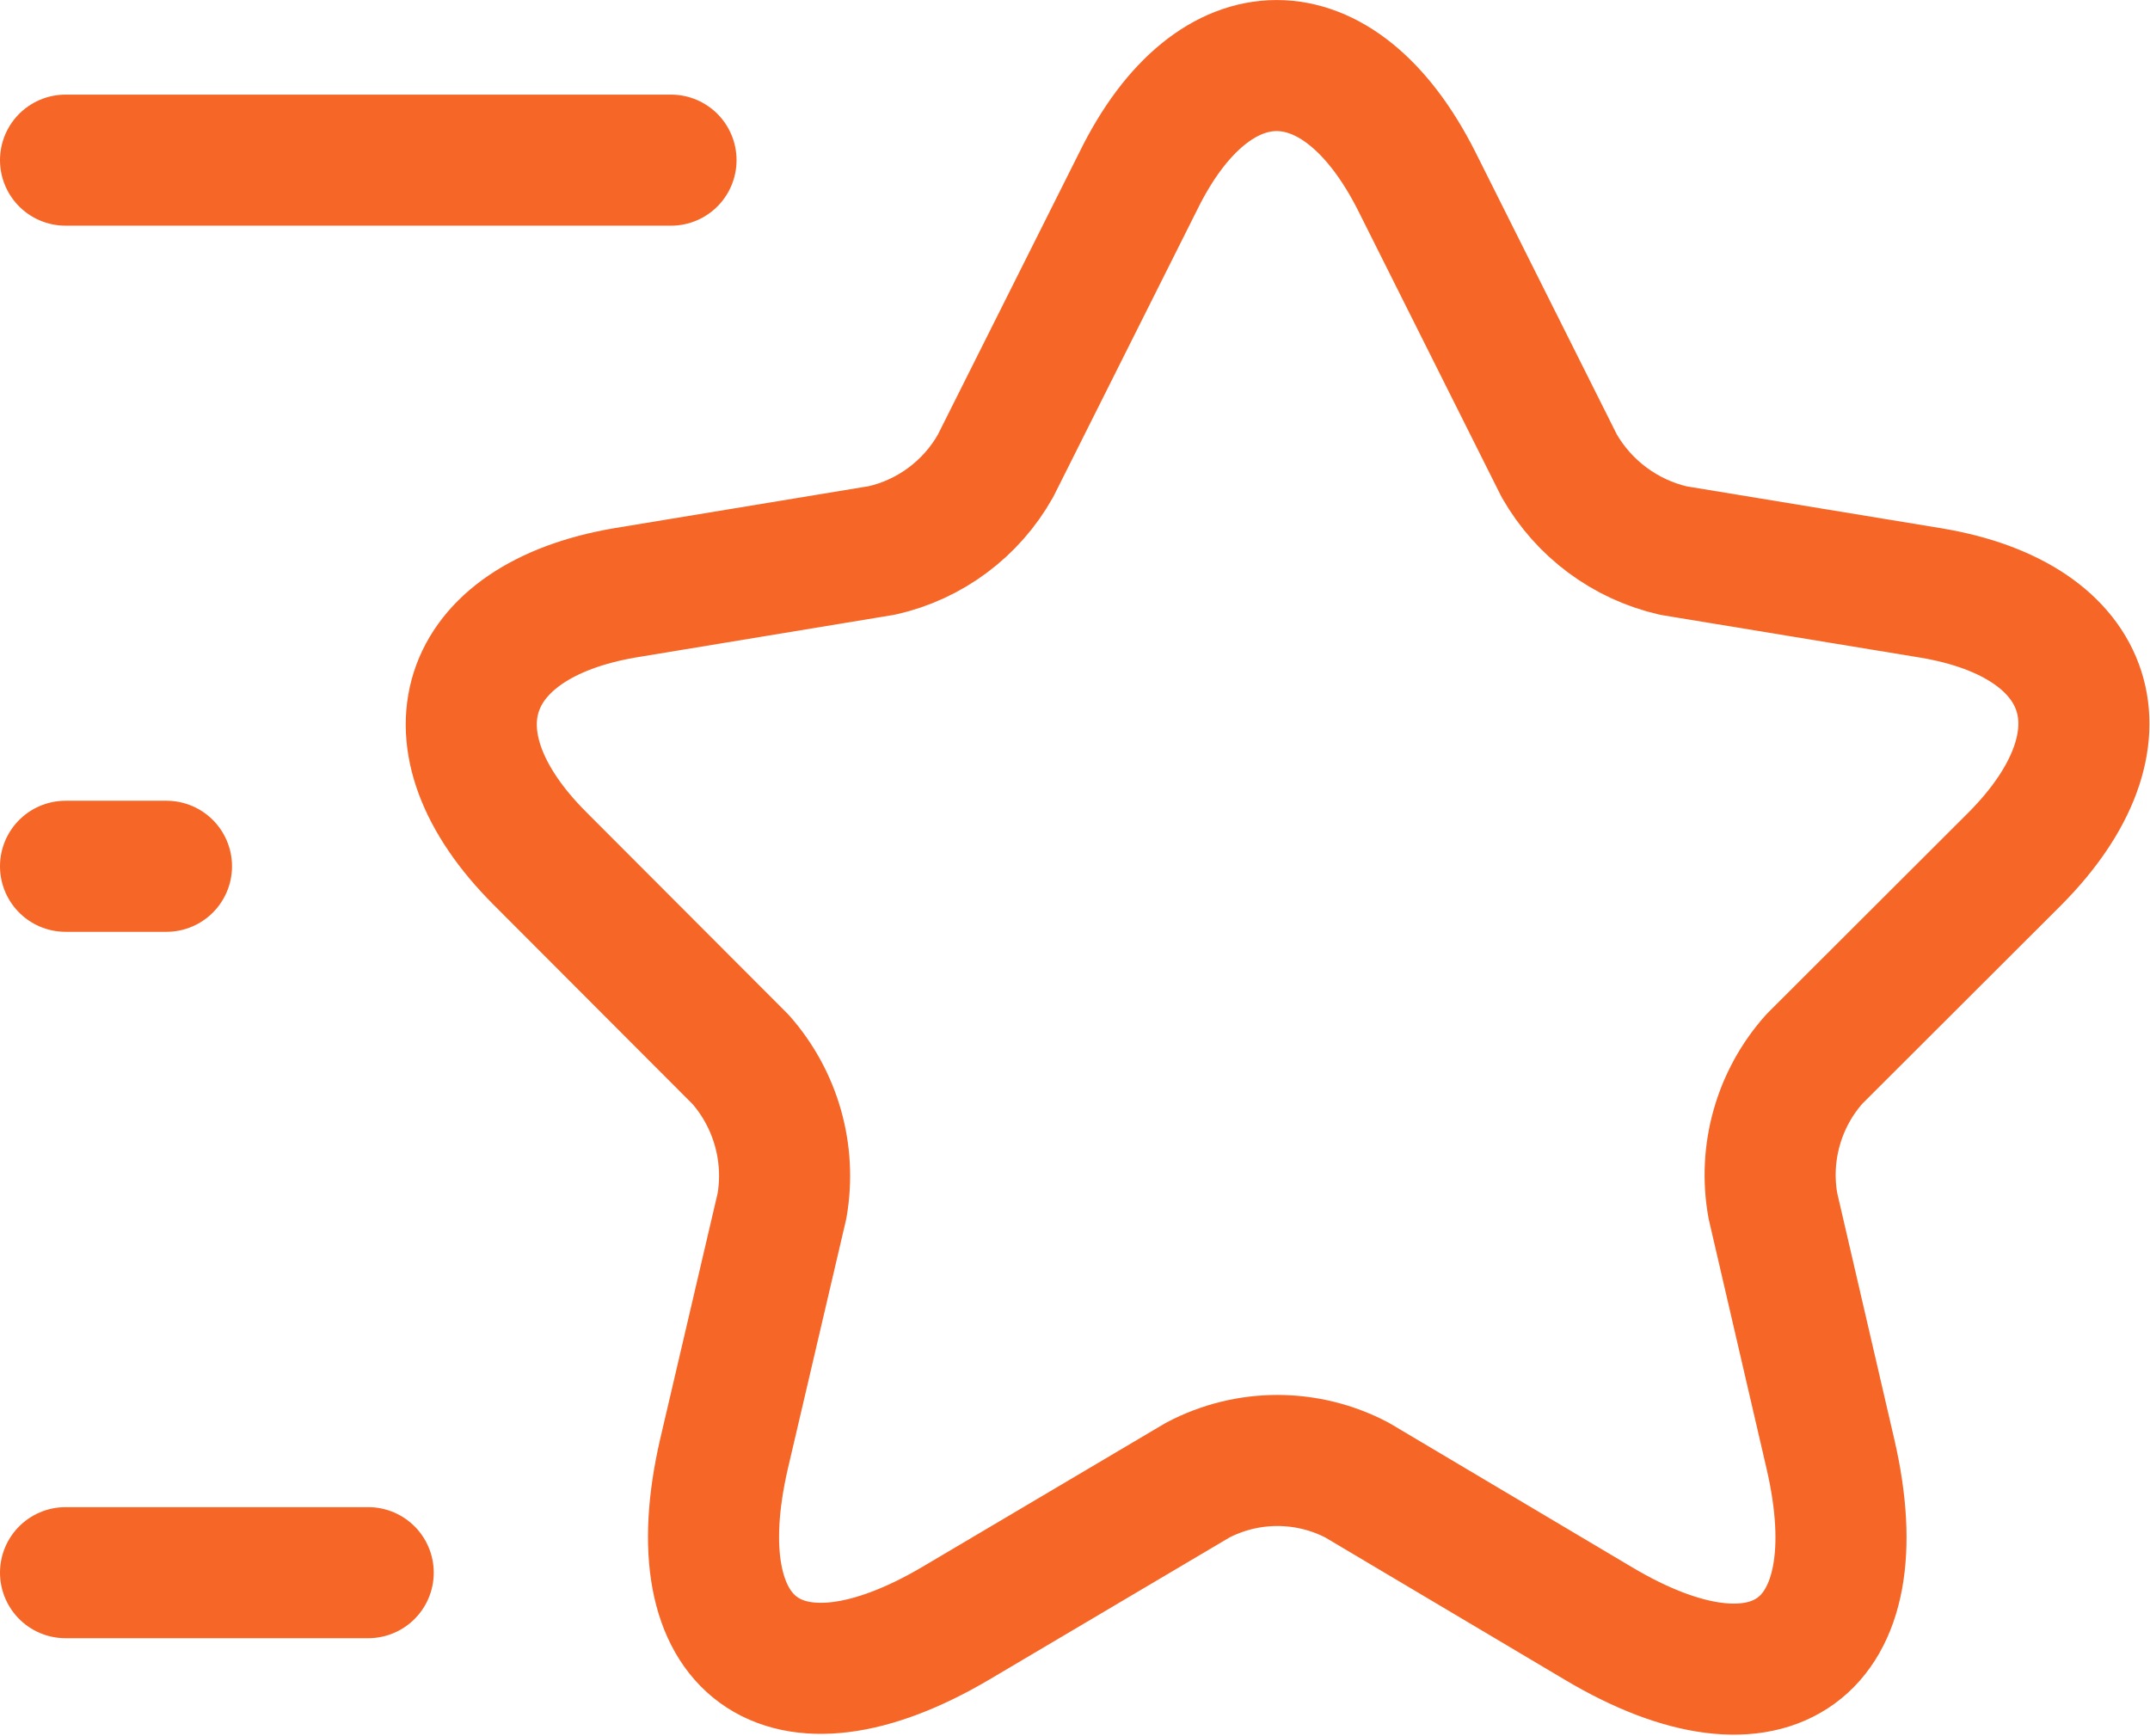
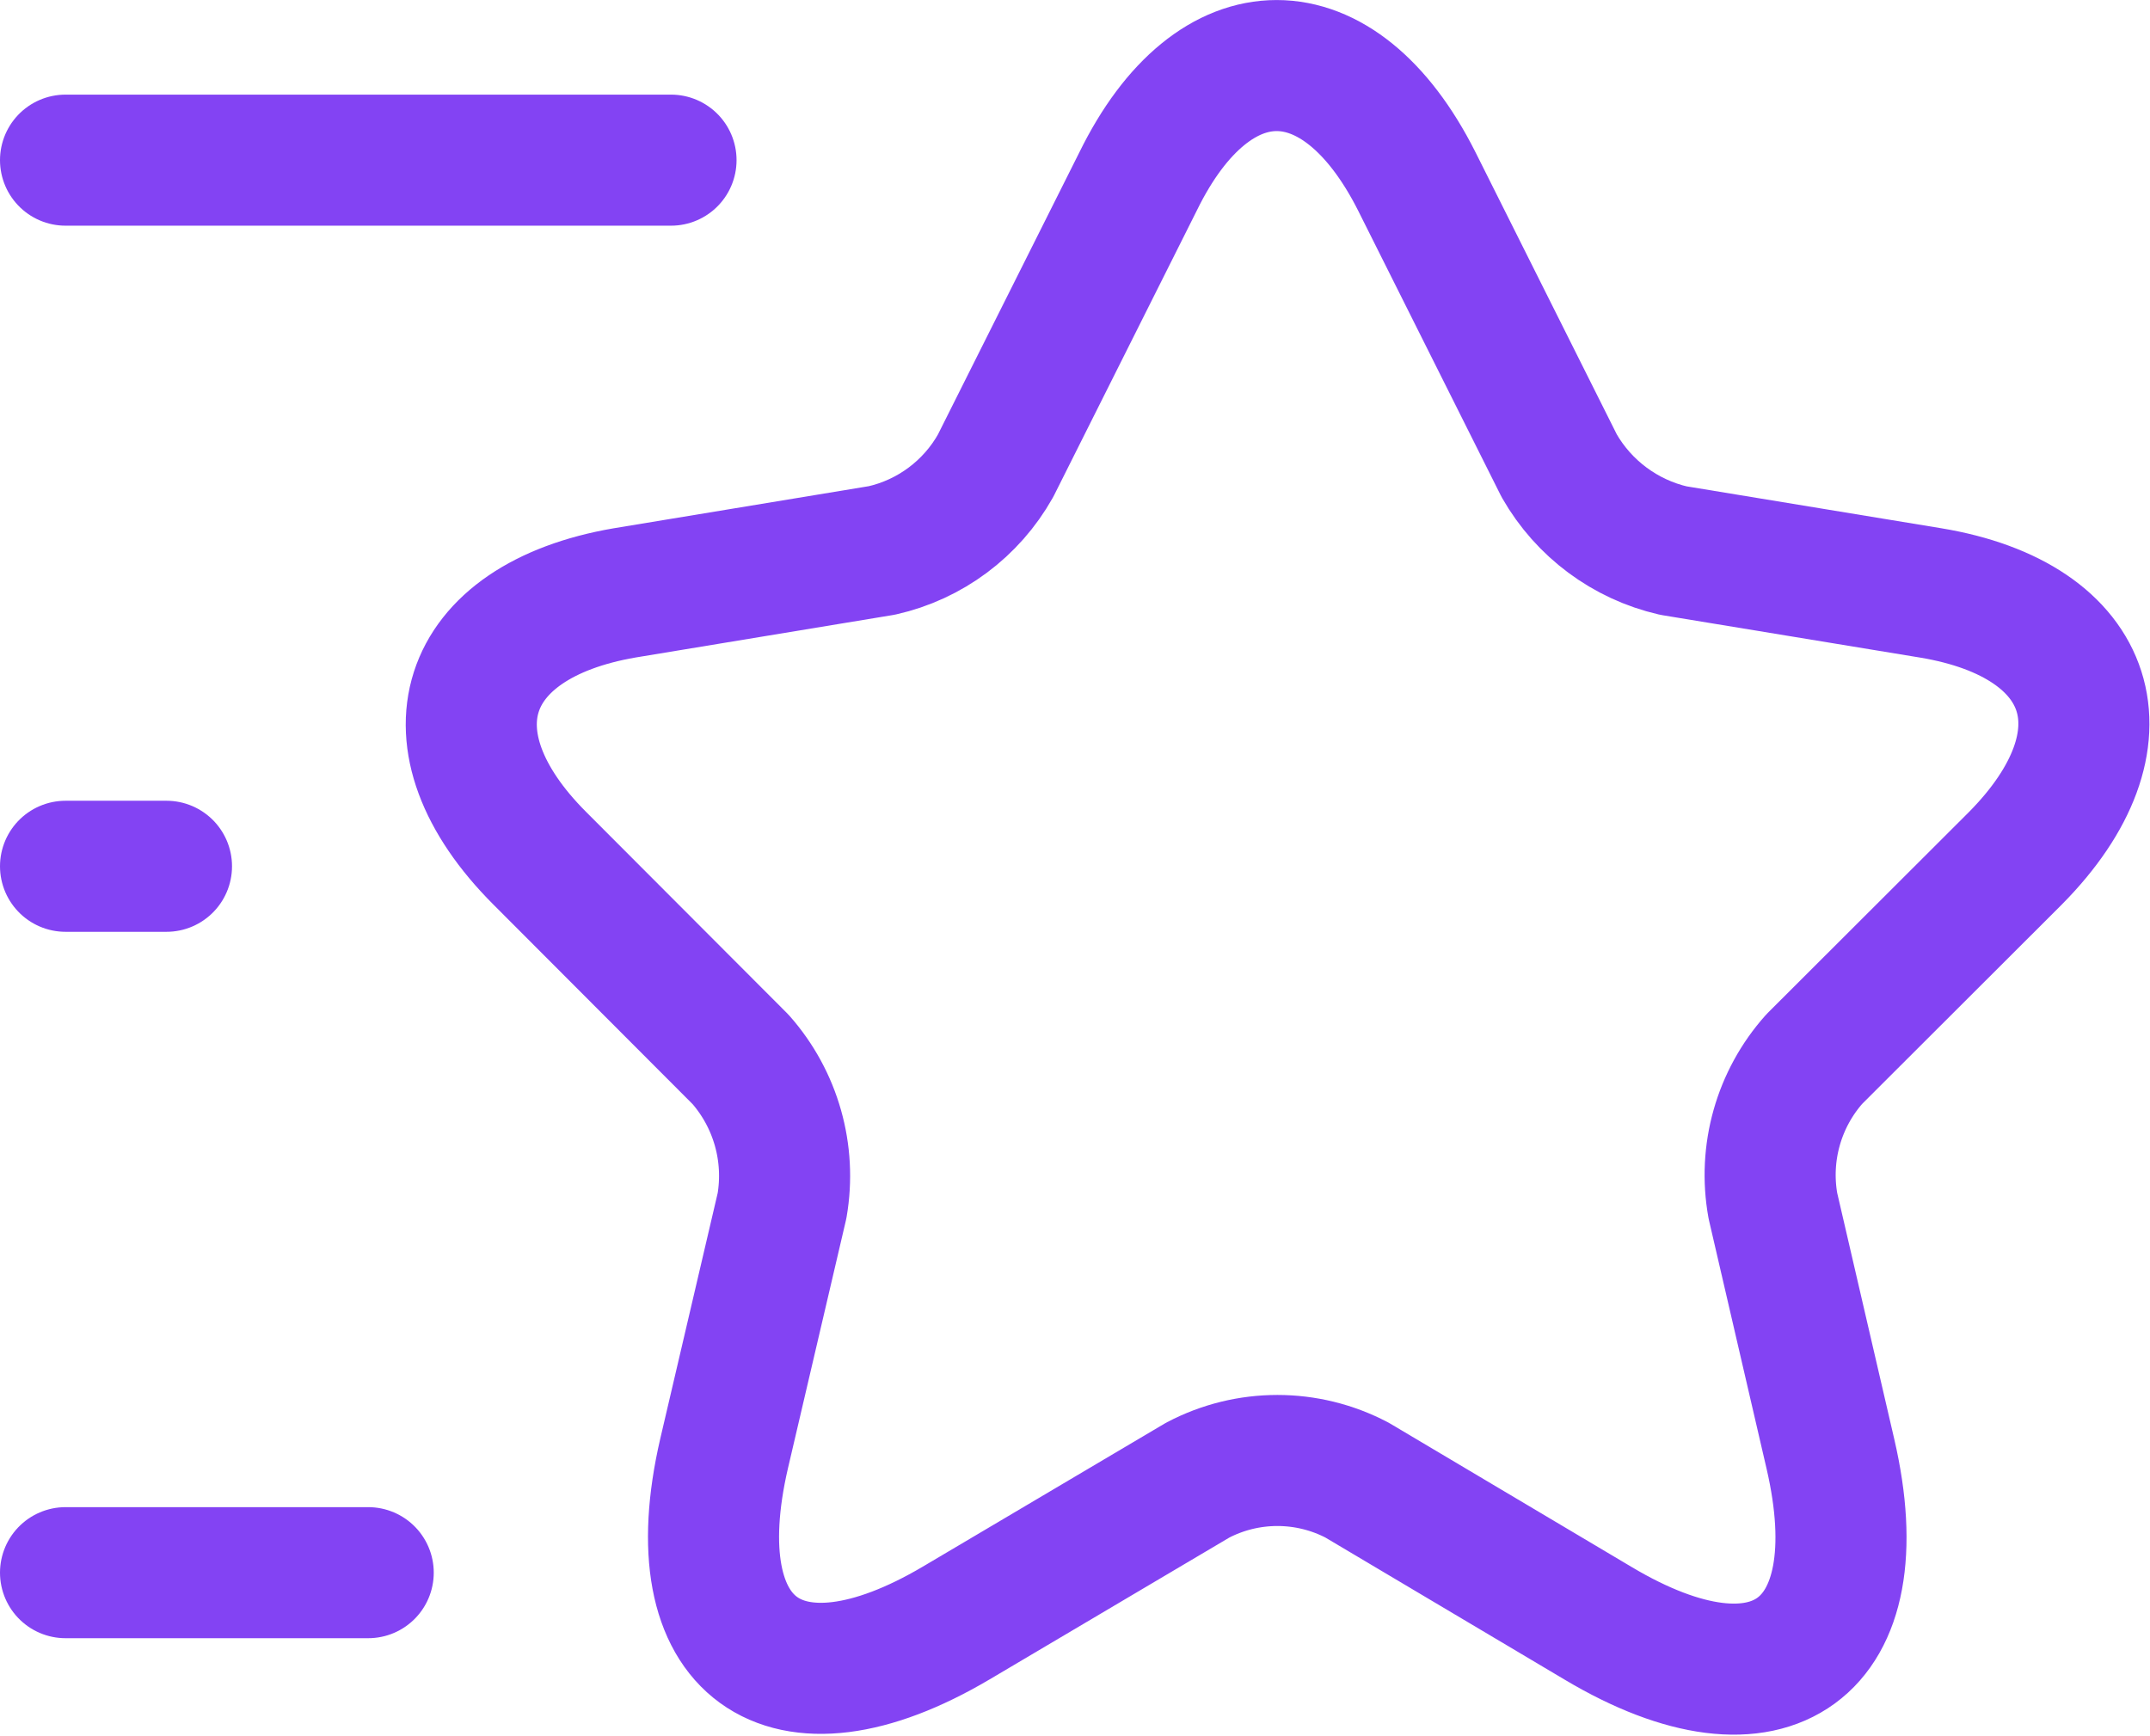
<svg xmlns="http://www.w3.org/2000/svg" width="16.402" height="13.244" viewBox="0 0 16.402 13.244">
  <g id="Group_42" data-name="Group 42" transform="translate(-1.04 -2.627)">
-     <path id="Vector" d="M7.213.883,8.3,3.054a1.354,1.354,0,0,0,.87.647l1.963.323c1.255.208,1.547,1.116.647,2.025L10.246,7.581A1.329,1.329,0,0,0,9.93,8.7l.439,1.894c.346,1.493-.454,2.078-1.771,1.293l-1.84-1.093a1.307,1.307,0,0,0-1.216,0L3.7,11.884c-1.316.778-2.117.2-1.771-1.293L2.371,8.7a1.343,1.343,0,0,0-.316-1.116L.523,6.049c-.9-.9-.608-1.809.647-2.025L3.133,3.7A1.33,1.33,0,0,0,4,3.054L5.088.883C5.665-.294,6.62-.294,7.213.883Z" transform="translate(4.635 3.127)" fill="none" stroke="#f56627" stroke-linecap="round" stroke-linejoin="round" stroke-width="1" />
-     <path id="Vector-2" data-name="Vector" d="M4.619,0H0" transform="translate(1.54 3.849)" fill="none" stroke="#f56627" stroke-linecap="round" stroke-linejoin="round" stroke-width="1" />
-     <path id="Vector-3" data-name="Vector" d="M2.309,0H0" transform="translate(1.54 14.627)" fill="none" stroke="#f56627" stroke-linecap="round" stroke-linejoin="round" stroke-width="1" />
-     <path id="Vector-4" data-name="Vector" d="M.77,0H0" transform="translate(1.54 9.237)" fill="none" stroke="#f56627" stroke-linecap="round" stroke-linejoin="round" stroke-width="1" />
+     <path id="Vector" d="M7.213.883,8.3,3.054a1.354,1.354,0,0,0,.87.647l1.963.323c1.255.208,1.547,1.116.647,2.025L10.246,7.581A1.329,1.329,0,0,0,9.93,8.7l.439,1.894c.346,1.493-.454,2.078-1.771,1.293l-1.84-1.093a1.307,1.307,0,0,0-1.216,0L3.7,11.884c-1.316.778-2.117.2-1.771-1.293L2.371,8.7a1.343,1.343,0,0,0-.316-1.116L.523,6.049c-.9-.9-.608-1.809.647-2.025L3.133,3.7A1.33,1.33,0,0,0,4,3.054L5.088.883C5.665-.294,6.62-.294,7.213.883Z" transform="translate(4.635 3.127)" fill="none" stroke="#8343F3" stroke-linecap="round" stroke-linejoin="round" stroke-width="1" />
+     <path id="Vector-2" data-name="Vector" d="M4.619,0H0" transform="translate(1.54 3.849)" fill="none" stroke="#8343F3" stroke-linecap="round" stroke-linejoin="round" stroke-width="1" />
+     <path id="Vector-3" data-name="Vector" d="M2.309,0H0" transform="translate(1.54 14.627)" fill="none" stroke="#8343F3" stroke-linecap="round" stroke-linejoin="round" stroke-width="1" />
+     <path id="Vector-4" data-name="Vector" d="M.77,0H0" transform="translate(1.54 9.237)" fill="none" stroke="#8343F3" stroke-linecap="round" stroke-linejoin="round" stroke-width="1" />
  </g>
</svg>
